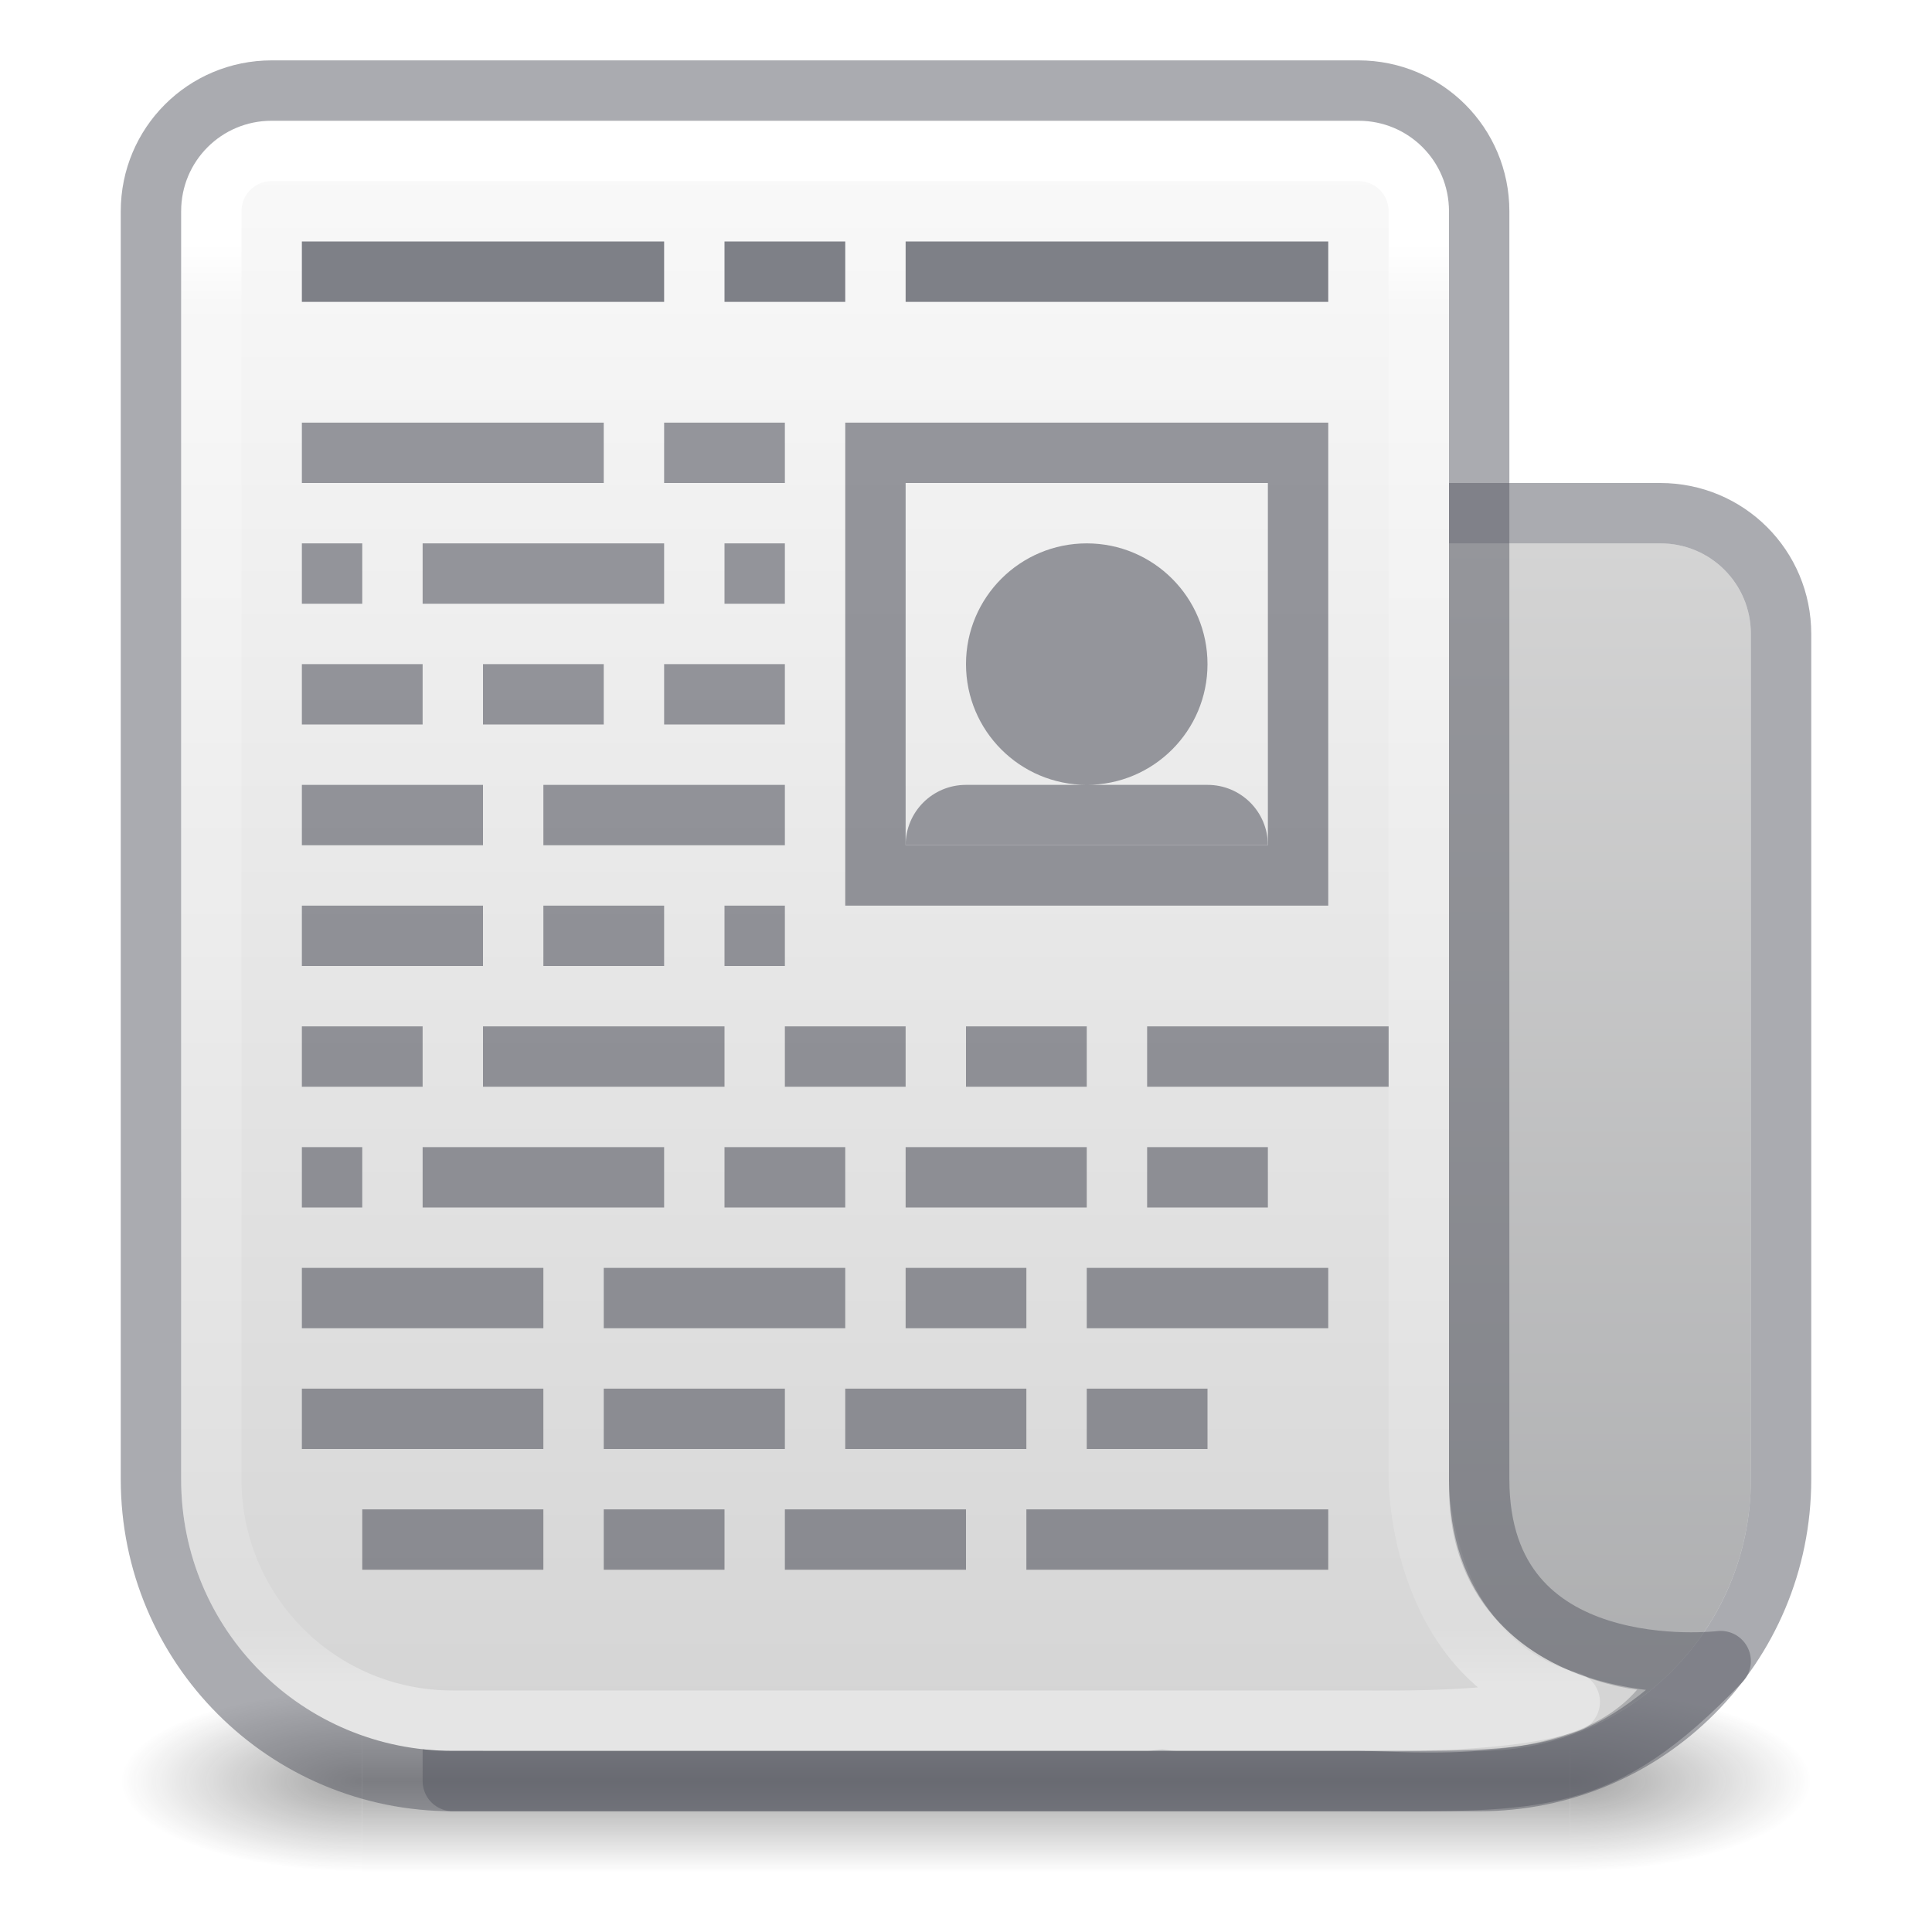
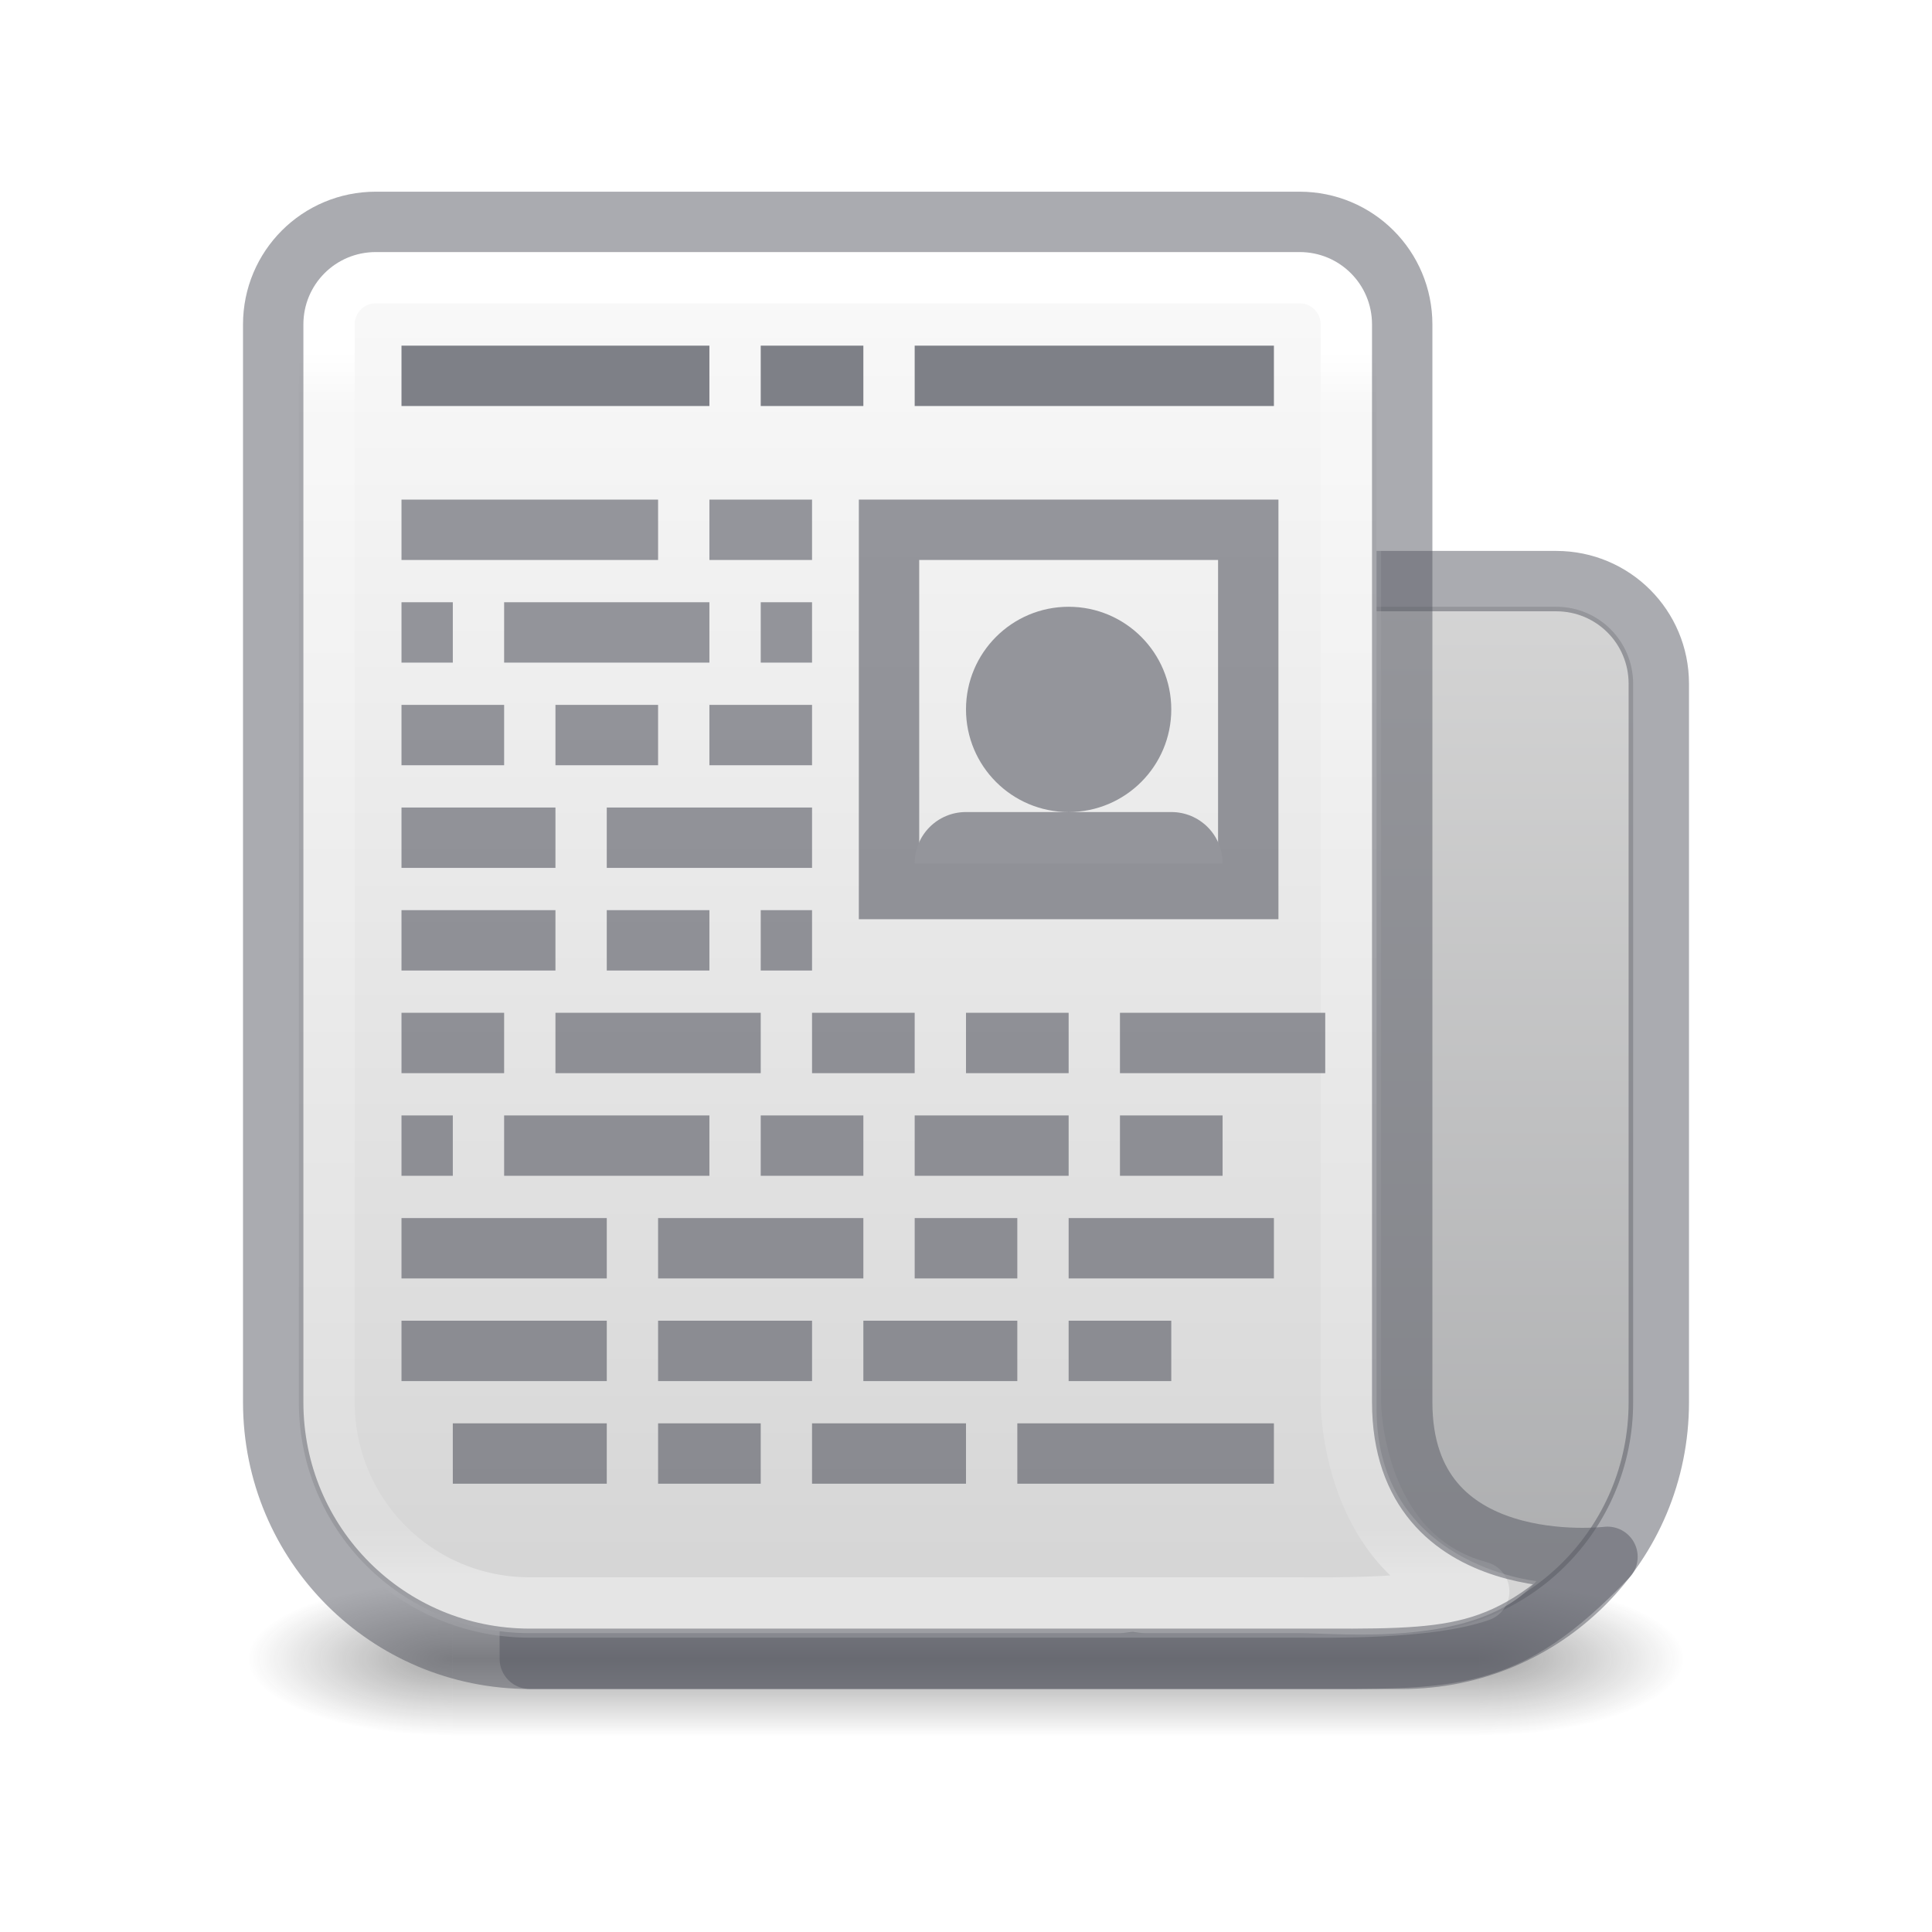
<svg xmlns="http://www.w3.org/2000/svg" xmlns:xlink="http://www.w3.org/1999/xlink" id="svg6860" height="32" width="32" version="1.1">
  <defs id="defs6862">
    <linearGradient id="linearGradient884">
      <stop id="stop880" offset="0" style="stop-color:#d4d4d4;stop-opacity:1" />
      <stop id="stop882" offset="1" style="stop-color:#abacae;stop-opacity:1" />
    </linearGradient>
    <linearGradient id="linearGradient878">
      <stop style="stop-color:#fafafa;stop-opacity:1" offset="0" id="stop874" />
      <stop style="stop-color:#d4d4d4;stop-opacity:1" offset="1" id="stop876" />
    </linearGradient>
    <linearGradient id="linearGradient3924-0">
      <stop offset="0" style="stop-color:#ffffff;stop-opacity:1" id="stop3926-6" />
      <stop offset="0.042" style="stop-color:#ffffff;stop-opacity:0.235" id="stop3928-3" />
      <stop offset="0.958" style="stop-color:#ffffff;stop-opacity:0.157" id="stop3930-2" />
      <stop offset="1" style="stop-color:#ffffff;stop-opacity:0.392" id="stop3932-62" />
    </linearGradient>
    <radialGradient gradientTransform="matrix(2.175537,0,0,1.4,26.7014,-17.4)" gradientUnits="userSpaceOnUse" xlink:href="#linearGradient3688-166-749-6" id="radialGradient2976" fy="43.5" fx="4.993" r="2.5" cy="43.5" cx="4.993" />
    <linearGradient id="linearGradient3688-166-749-6">
      <stop offset="0" style="stop-color:#181818;stop-opacity:1" id="stop2883-8" />
      <stop offset="1" style="stop-color:#181818;stop-opacity:0" id="stop2885-3" />
    </linearGradient>
    <radialGradient gradientTransform="matrix(2.175537,0,0,1.4,-21.2986,-104.4)" gradientUnits="userSpaceOnUse" xlink:href="#linearGradient3688-464-309-7" id="radialGradient2978" fy="43.5" fx="4.993" r="2.5" cy="43.5" cx="4.993" />
    <linearGradient id="linearGradient3688-464-309-7">
      <stop offset="0" style="stop-color:#181818;stop-opacity:1" id="stop2889-0" />
      <stop offset="1" style="stop-color:#181818;stop-opacity:0" id="stop2891-66" />
    </linearGradient>
    <linearGradient gradientTransform="matrix(0.9693878,0,0,1,0.7346938,0)" gradientUnits="userSpaceOnUse" xlink:href="#linearGradient3702-501-757-3" id="linearGradient2980" y2="39.999" x2="25.058" y1="47.028" x1="25.058" />
    <linearGradient id="linearGradient3702-501-757-3">
      <stop offset="0" style="stop-color:#181818;stop-opacity:0" id="stop2895-3" />
      <stop offset="0.5" style="stop-color:#181818;stop-opacity:1" id="stop2897-28" />
      <stop offset="1" style="stop-color:#181818;stop-opacity:0" id="stop2899-8" />
    </linearGradient>
-     <linearGradient y2="29" x2="17" y1="2" x1="17" gradientUnits="userSpaceOnUse" id="linearGradient864" xlink:href="#linearGradient878" />
-     <linearGradient gradientUnits="userSpaceOnUse" y2="29" x2="26" y1="9" x1="26" id="linearGradient886" xlink:href="#linearGradient884" />
-     <linearGradient y2="41.76" x2="24" y1="6.24" x1="24" gradientTransform="matrix(0.6756757,0,0,0.6756757,-0.216217,-0.2162063)" gradientUnits="userSpaceOnUse" id="linearGradient892" xlink:href="#linearGradient3924-0" />
+     <linearGradient y2="29" x2="17" y1="2" x1="17" gradientUnits="userSpaceOnUse" id="linearGradient864" xlink:href="#linearGradient878" gradientTransform="matrix(0.85,0,0,0.85,2.4,2.4)" />
+     <linearGradient gradientUnits="userSpaceOnUse" y2="29" x2="26" y1="9" x1="26" id="linearGradient886" xlink:href="#linearGradient884" gradientTransform="matrix(0.85,0,0,0.85,2.4,2.4)" />
+     <linearGradient y2="41.76" x2="24" y1="6.24" x1="24" gradientTransform="matrix(0.5743243,0,0,0.5743243,2.216216,2.216225)" gradientUnits="userSpaceOnUse" id="linearGradient892" xlink:href="#linearGradient3924-0" />
  </defs>
-   <g transform="matrix(0.6999997,0,0,0.3333336,-0.8000002,15.33333)" id="g2036-2" style="display:inline">
-     <g transform="matrix(1.052632,0,0,1.285713,-1.263158,-13.42854)" id="g3712-3" style="opacity:0.4">
-       <rect width="5.429" height="7" x="37.571" y="40" id="rect2801-0" style="fill:url(#radialGradient2976);fill-opacity:1;stroke:none;stroke-width:1" />
-       <rect width="5.429" height="7" x="-10.429" y="-47" transform="scale(-1)" id="rect3696-2" style="fill:url(#radialGradient2978);fill-opacity:1;stroke:none;stroke-width:1" />
-       <rect width="27.143" height="7" x="10.429" y="40" id="rect3700-1" style="fill:url(#linearGradient2980);fill-opacity:1;stroke:none;stroke-width:1" />
+   <g transform="matrix(0.5949998,0,0,0.2833336,1.72,15.43333)" id="g2036-2" style="display:inline;stroke-width:2.436;stroke-miterlimit:4;stroke-dasharray:none">
+     <g transform="matrix(1.052632,0,0,1.285713,-1.263158,-13.42854)" id="g3712-3" style="opacity:0.4;stroke-width:2.094;stroke-miterlimit:4;stroke-dasharray:none">
+       <rect width="5.429" height="7" x="37.571" y="40" id="rect2801-0" style="fill:url(#radialGradient2976);fill-opacity:1;stroke:none;stroke-width:2.094;stroke-miterlimit:4;stroke-dasharray:none" />
+       <rect width="5.429" height="7" x="-10.429" y="-47" transform="scale(-1)" id="rect3696-2" style="fill:url(#radialGradient2978);fill-opacity:1;stroke:none;stroke-width:2.094;stroke-miterlimit:4;stroke-dasharray:none" />
+       <rect width="27.143" height="7" x="10.429" y="40" id="rect3700-1" style="fill:url(#linearGradient2980);fill-opacity:1;stroke:none;stroke-width:2.094;stroke-miterlimit:4;stroke-dasharray:none" />
    </g>
  </g>
-   <path id="rect854" d="m 8,29 h 16.5 c 2.493,0 4.5,-2.007 4.5,-4.5 v -5 -6 -3 C 29,9.669 28.331,9 27.5,9 H 24.5 8 c 0,8 0,13.5 0,20 z" style="color:#000000;display:inline;overflow:visible;visibility:visible;fill:url(#linearGradient886);fill-opacity:1;fill-rule:nonzero;stroke:none;stroke-width:1;marker:none;enable-background:accumulate" />
-   <path id="rect848" d="m 7.5,29.5 h 17 c 2.77,0 5,-2.23 5,-5 v -5 -3.5 -5.5 c 0,-1.108 -0.892,-2 -2,-2 h -20 z" style="color:#000000;display:inline;overflow:visible;visibility:visible;opacity:0.5;fill:none;stroke:#555761;stroke-width:1;stroke-linecap:round;stroke-linejoin:round;stroke-miterlimit:4;stroke-dasharray:none;stroke-dashoffset:0;stroke-opacity:1;marker:none;enable-background:accumulate" />
-   <path id="rect5505" d="M 4.5,2 C 3.669,2 3,2.669 3,3.5 v 12.5 6.5 2 C 3,26.993 5.007,29 7.5,29 H 19 c 0.086,0 0.167,-0.021 0.252,-0.025 C 19.333,28.988 19.415,29 19.5,29 h 3 c 0.831,0 3.5,0.29 4.616,-1.014 0,0 -3.116,-0.315 -3.116,-3.356 C 24,24.13 24,23.5 24,23.5 V 22.5 22 3.5 C 24,2.669 23.331,2 22.5,2 Z" style="color:#000000;display:inline;overflow:visible;visibility:visible;fill:url(#linearGradient864);fill-opacity:1;fill-rule:nonzero;stroke:none;stroke-width:1;marker:none;enable-background:accumulate" />
-   <path id="rect6741-7-4" d="m 4.5,2.5 c -0.554,0 -1,0.446 -1,1 v 16 3 2 c 0,2.216 1.784,4 4,4 h 12 3 c 0.554,0 2.5,0.039 3.5,-0.312 C 23.5,27.518 23.5,24.5 23.5,24.5 v -2 -3 -16 c 0,-0.554 -0.446,-1 -1,-1 z" style="opacity:1;fill:none;stroke:url(#linearGradient892);stroke-width:1;stroke-linecap:round;stroke-linejoin:round;stroke-miterlimit:4;stroke-dasharray:none;stroke-dashoffset:0;stroke-opacity:1" />
-   <path id="rect5505-6" d="m 4.5,1.5 c -1.108,0 -2,0.892 -2,2 V 22 24.5 c 0,2.77 2.23,5 5,5 h 12 3 c 3,0 4,0.102 6,-1.987 C 28.5,27.513 24.5,28 24.5,24.5 V 23 16 3.5 c 0,-1.108 -0.892,-2 -2,-2 z" style="color:#000000;display:inline;overflow:visible;visibility:visible;opacity:0.5;fill:none;stroke:#555761;stroke-width:1;stroke-linecap:round;stroke-linejoin:round;stroke-miterlimit:4;stroke-dasharray:none;stroke-dashoffset:0;stroke-opacity:1;marker:none;enable-background:accumulate" />
-   <rect y="7.5" x="14.5" height="7" width="7" id="rect904" style="opacity:0.6;vector-effect:none;fill:none;fill-opacity:1;stroke:#555761;stroke-width:1;stroke-linecap:round;stroke-linejoin:miter;stroke-miterlimit:4;stroke-dasharray:none;stroke-dashoffset:0;stroke-opacity:1" />
-   <path style="opacity:0.6;fill:none;stroke:#555761;stroke-width:1px;stroke-linecap:butt;stroke-linejoin:miter;stroke-opacity:1" d="m 5,7.5 h 5 z m 6,0 h 2 z m -6,2 h 1 z m 2,0 h 4 z m 5,0 h 1 z m -7,2 h 2 z m 3,0 h 2 z m 3,0 h 2 z m -6,2 h 3 z m 4,0 h 4 z m -4,2 h 3 z m 4,0 h 2 z m 3,0 h 1 z m -7,2 h 2 z m 3,0 h 4 z m 5,0 h 2 z m 3,0 h 2 z m 3,0 h 4 z m -14,2 h 1 z m 2,0 h 4 z m 5,0 h 2 z m 3,0 h 3 z m 4,0 h 2 z m -14,2 h 4 z m 5,0 h 4 z m 5,0 h 2 z m 3,0 h 4 z m -13,2 h 4 z m 5,0 h 3 z m 4,0 h 3 z m 4,0 h 2 z m -12,2 h 3 z m 4,0 h 2 z m 3,0 h 3 z m 4,0 h 5 z" id="path906" />
-   <path style="fill:none;stroke:#7e8087;stroke-width:1px;stroke-linecap:butt;stroke-linejoin:miter;stroke-opacity:1" d="m 5,4.5 h 6 z m 7,0 h 2 z m 3,0 h 7 z" id="path936" />
-   <path id="path949" d="m 18,9 c -1.105,0 -2,0.895 -2,2 0,1.105 0.895,2 2,2 1.105,0 2,-0.895 2,-2 0,-1.105 -0.895,-2 -2,-2 z m 0,4 h -2 c -0.554,0 -1,0.446 -1,1 3,0 4,0 6,0 0,-0.554 -0.446,-1 -1,-1 z" style="opacity:1;fill:#94959b;fill-opacity:1;stroke:none;stroke-width:1;stroke-opacity:1" />
+   <path id="rect854" d="m 9.2,27.05 h 14.025 c 2.119,0 3.825,-1.706 3.825,-3.825 v -4.25 -5.1 -2.55 c 0,-0.706 -0.569,-1.275 -1.275,-1.275 H 23.225 9.2 c 0,6.8 0,11.475 0,17 z" style="color:#000000;display:inline;overflow:visible;visibility:visible;fill:url(#linearGradient886);fill-opacity:1;fill-rule:nonzero;stroke:none;stroke-width:1;marker:none;enable-background:accumulate;stroke-miterlimit:4;stroke-dasharray:none" />
+   <path id="rect848" d="m 8.775,27.475 h 14.45 c 2.354,0 4.25,-1.895 4.25,-4.25 V 18.975 16 11.325 c 0,-0.942 -0.758,-1.7 -1.7,-1.7 h -17 z" style="color:#000000;display:inline;overflow:visible;visibility:visible;opacity:0.5;fill:none;stroke:#555761;stroke-width:1;stroke-linecap:round;stroke-linejoin:round;stroke-miterlimit:4;stroke-dasharray:none;stroke-dashoffset:0;stroke-opacity:1;marker:none;enable-background:accumulate" />
+   <path id="rect5505" d="M 6.225,4.1 C 5.519,4.1 4.95,4.669 4.95,5.375 V 16 v 5.525 1.7 c 0,2.119 1.706,3.825 3.825,3.825 h 9.775 c 0.073,0 0.142,-0.018 0.214,-0.022 0.069,0.011 0.139,0.022 0.211,0.022 h 2.55 c 0.706,0 2.975,0.247 3.923,-0.862 0,0 -2.648,-0.268 -2.648,-2.853 0,-0.425 0,-0.96 0,-0.96 V 21.525 21.1 5.375 C 22.8,4.669 22.231,4.1 21.525,4.1 Z" style="color:#000000;display:inline;overflow:visible;visibility:visible;fill:url(#linearGradient864);fill-opacity:1;fill-rule:nonzero;stroke:none;stroke-width:1;marker:none;enable-background:accumulate;stroke-miterlimit:4;stroke-dasharray:none" />
+   <path id="rect6741-7-4" d="m 6.225,4.525 c -0.471,0 -0.85,0.379 -0.85,0.85 v 13.6 2.55 1.7 c 0,1.884 1.516,3.4 3.4,3.4 h 10.2 2.55 c 0.471,0 2.125,0.033 2.975,-0.266 C 22.375,25.79 22.375,23.225 22.375,23.225 v -1.7 -2.55 -13.6 c 0,-0.471 -0.379,-0.85 -0.85,-0.85 z" style="opacity:1;fill:none;stroke:url(#linearGradient892);stroke-width:1;stroke-linecap:round;stroke-linejoin:round;stroke-miterlimit:4;stroke-dasharray:none;stroke-dashoffset:0;stroke-opacity:1" />
+   <path id="rect5505-6" d="m 6.225,3.675 c -0.942,0 -1.7,0.758 -1.7,1.7 V 21.1 23.225 c 0,2.354 1.895,4.25 4.25,4.25 h 10.2 2.55 c 2.55,0 3.4,0.086 5.1,-1.689 0,0 -3.4,0.414 -3.4,-2.561 V 21.95 16 5.375 c 0,-0.942 -0.758,-1.7 -1.7,-1.7 z" style="color:#000000;display:inline;overflow:visible;visibility:visible;opacity:0.5;fill:none;stroke:#555761;stroke-width:1;stroke-linecap:round;stroke-linejoin:round;stroke-miterlimit:4;stroke-dasharray:none;stroke-dashoffset:0;stroke-opacity:1;marker:none;enable-background:accumulate" />
+   <rect y="8.775" x="14.725" height="5.95" width="5.95" id="rect904" style="opacity:0.6;vector-effect:none;fill:none;fill-opacity:1;stroke:#555761;stroke-width:1;stroke-linecap:round;stroke-linejoin:miter;stroke-miterlimit:4;stroke-dasharray:none;stroke-dashoffset:0;stroke-opacity:1" />
+   <path style="opacity:0.6;fill:none;stroke:#555761;stroke-width:1;stroke-linecap:butt;stroke-linejoin:miter;stroke-opacity:1;stroke-miterlimit:4;stroke-dasharray:none" d="m 6.65,8.775 h 4.25 z m 5.1,0 h 1.7 z m -5.1,1.7 H 7.5 Z m 1.7,0 h 3.4 z m 4.25,0 h 0.85 z m -5.95,1.7 h 1.7 z m 2.55,0 h 1.7 z m 2.55,0 h 1.7 z m -5.1,1.7 H 9.2 Z m 3.4,0 h 3.4 z m -3.4,1.7 H 9.2 Z m 3.4,0 h 1.7 z m 2.55,0 h 0.85 z m -5.95,1.7 h 1.7 z m 2.55,0 h 3.4 z m 4.25,0 h 1.7 z m 2.55,0 h 1.7 z m 2.55,0 h 3.4 z m -11.9,1.7 H 7.5 Z m 1.7,0 h 3.4 z m 4.25,0 h 1.7 z m 2.55,0 h 2.55 z m 3.4,0 h 1.7 z m -11.9,1.7 h 3.4 z m 4.25,0 h 3.4 z m 4.25,0 h 1.7 z m 2.55,0 h 3.4 z m -11.05,1.7 h 3.4 z m 4.25,0 h 2.55 z m 3.4,0 h 2.55 z m 3.4,0 h 1.7 z m -10.2,1.7 h 2.55 z m 3.4,0 h 1.7 z m 2.55,0 H 16 Z m 3.4,0 h 4.25 z" id="path906" />
+   <path style="fill:none;stroke:#7e8087;stroke-width:1;stroke-linecap:butt;stroke-linejoin:miter;stroke-opacity:1;stroke-miterlimit:4;stroke-dasharray:none" d="m 6.65,6.225 h 5.1 z m 5.95,0 h 1.7 z m 2.55,0 h 5.95 z" id="path936" />
+   <path id="path949" d="m 17.7,10.05 c -0.939,0 -1.7,0.761 -1.7,1.7 0,0.939 0.761,1.7 1.7,1.7 0.939,0 1.7,-0.761 1.7,-1.7 0,-0.939 -0.761,-1.7 -1.7,-1.7 z m 0,3.4 H 16 c -0.471,0 -0.85,0.379 -0.85,0.85 2.55,0 3.4,0 5.1,0 0,-0.471 -0.379,-0.85 -0.85,-0.85 z" style="opacity:1;fill:#94959b;fill-opacity:1;stroke:none;stroke-width:1;stroke-opacity:1;stroke-miterlimit:4;stroke-dasharray:none" />
</svg>
